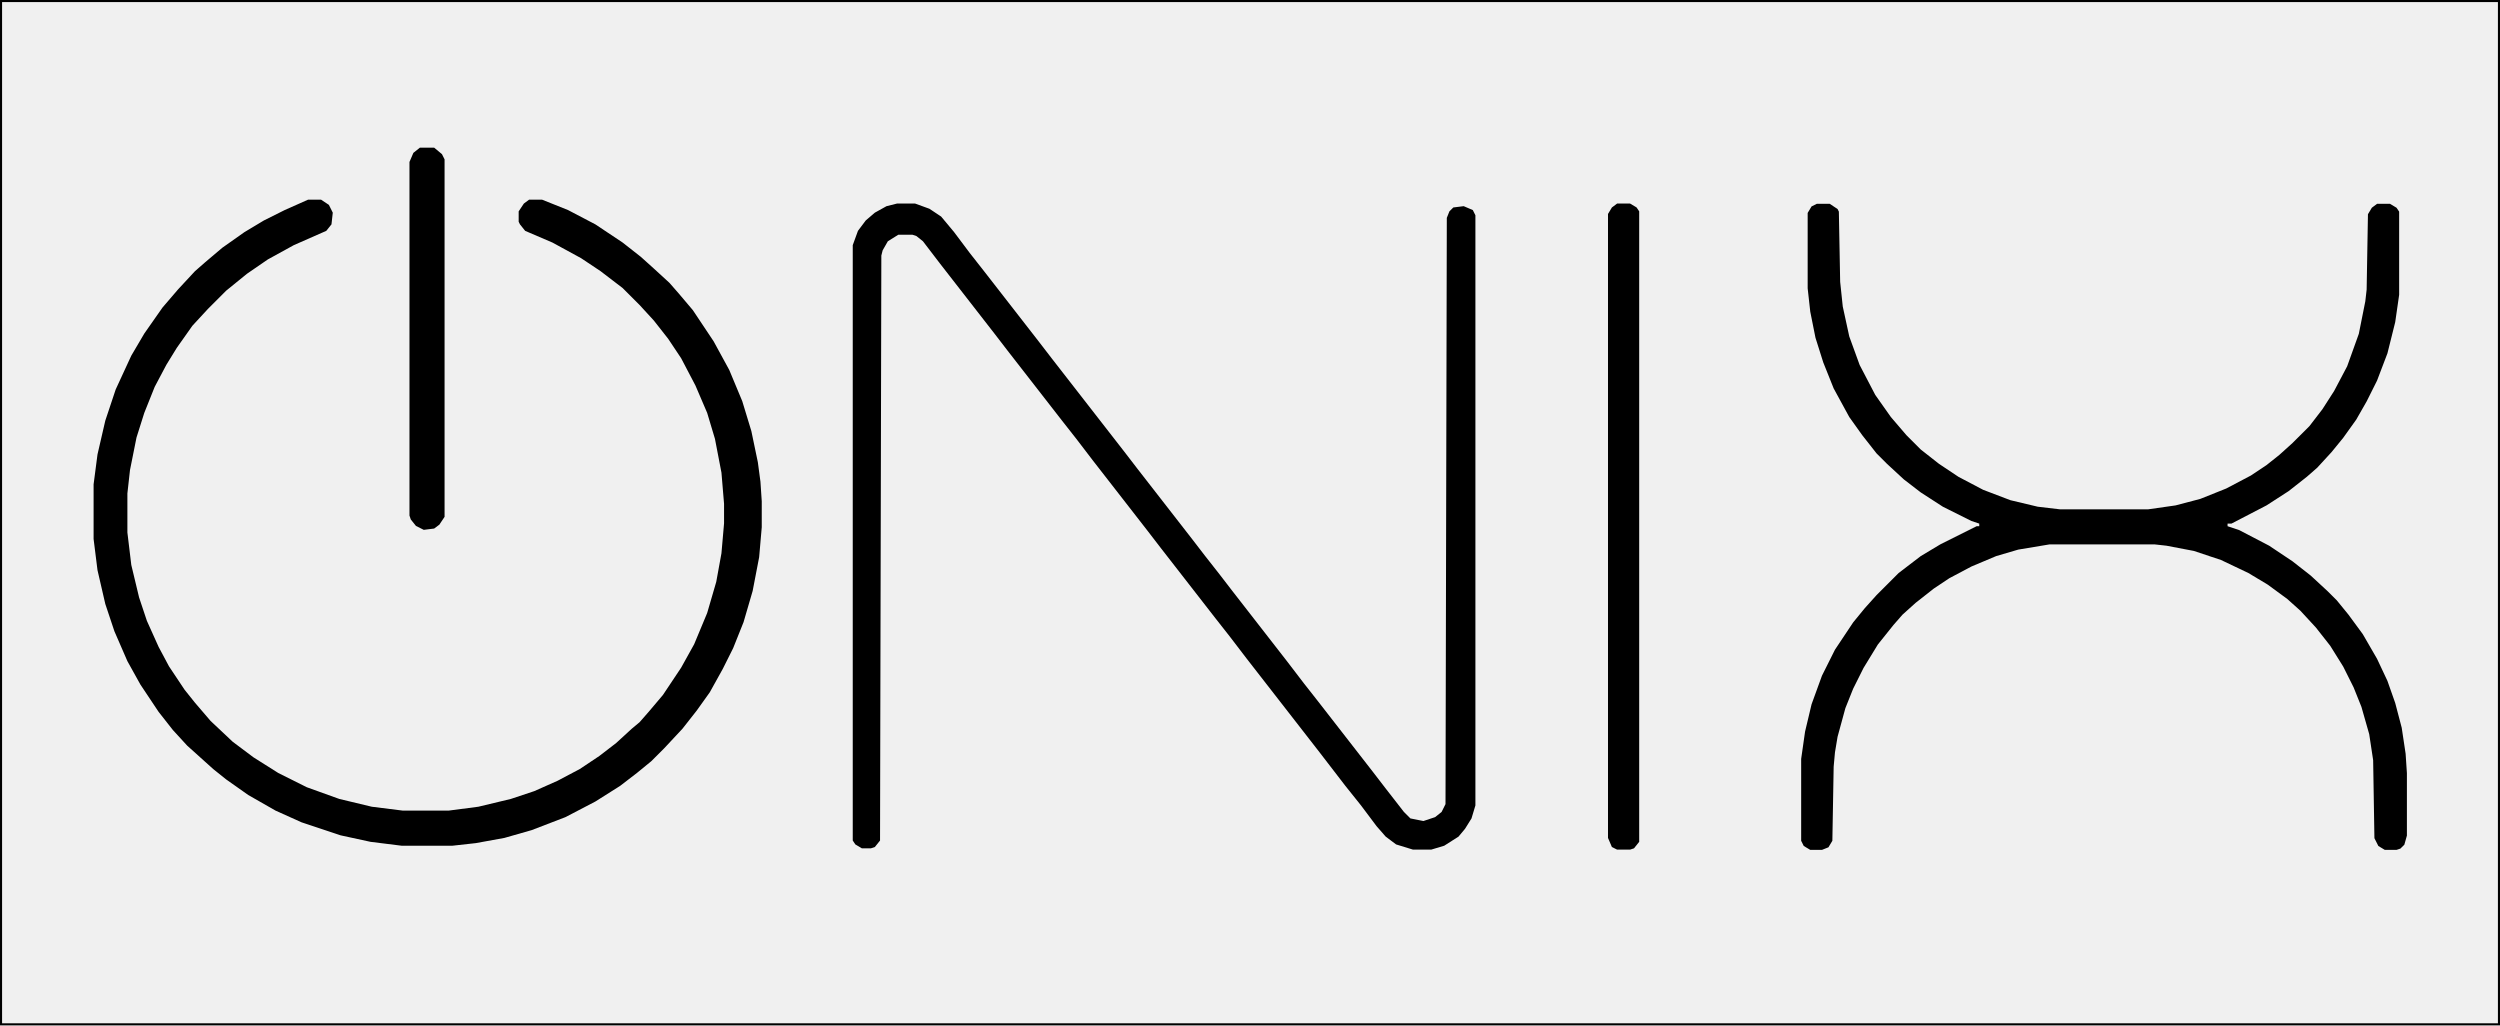
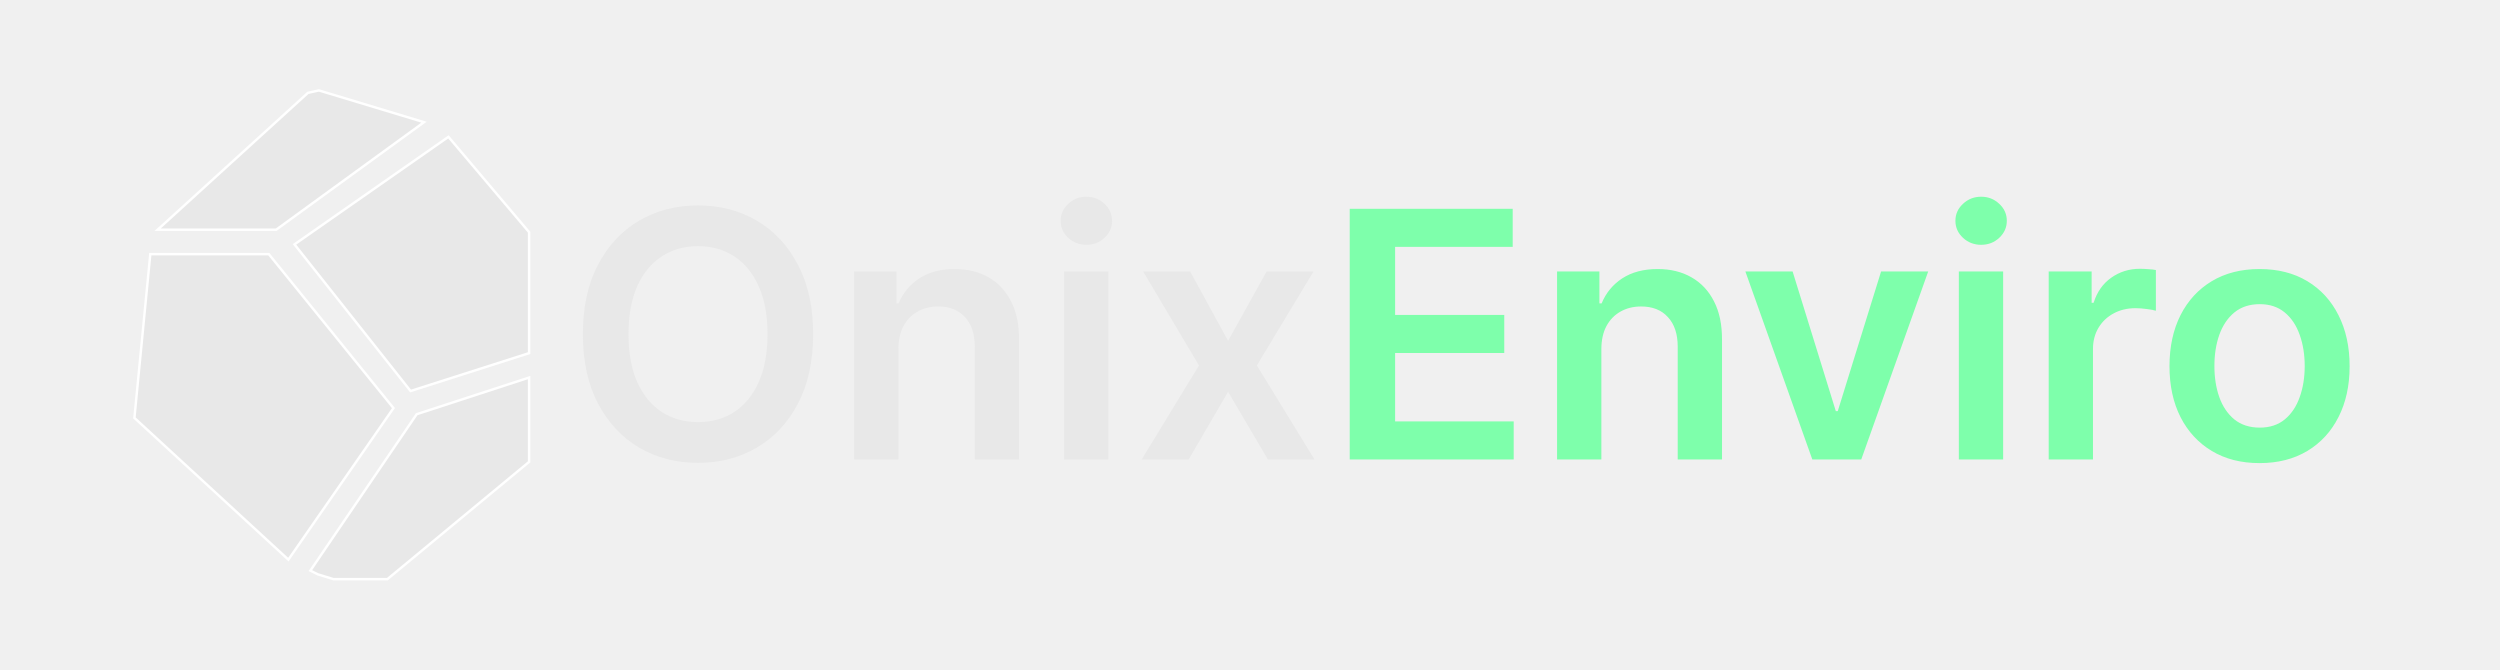
- <svg xmlns="http://www.w3.org/2000/svg" width="1202" height="493" viewBox="0 0 1202 493" fill="none">
-   <rect x="0.5" y="0.5" width="1201" height="492" stroke="black" />
-   <path d="M148.125 96H154.375L158.125 98.5L160 102.25L159.375 107.875L156.875 111L141.25 117.875L128.75 124.75L118.75 131.625L108.75 139.75L100 148.5L92.5 156.625L85 167.25L80 175.375L74.375 186L69.375 198.5L65.625 210.375L62.5 226L61.25 237.25V256L63.125 271.625L66.875 287.25L70.625 298.5L76.25 311L81.25 320.375L88.75 331.625L93.75 337.875L101.25 346.625L111.875 356.625L121.875 364.125L133.75 371.625L147.5 378.5L163.125 384.125L178.75 387.875L193.75 389.75H215.625L230 387.875L245.625 384.125L256.875 380.375L268.125 375.375L278.75 369.75L288.125 363.5L296.25 357.25L303.75 350.375L307.5 347.25L311.875 342.25L318.75 334.125L327.5 321L333.75 309.75L340 294.75L344.375 279.75L346.875 266L348.125 251.625V242.25L346.875 227.25L343.75 211L340 198.5L334.375 185.375L327.5 172.25L321.25 162.875L314.375 154.125L307.5 146.625L299.375 138.5L288.75 130.375L279.375 124.125L265.625 116.625L252.5 111L250 107.875L249.375 106.625V101.625L251.875 97.875L254.375 96H260.625L273.125 101L286.25 107.875L299.375 116.625L308.125 123.5L314.375 129.125L321.875 136L326.25 141L333.125 149.125L343.125 164.125L350.625 177.875L356.875 192.875L361.25 207.25L364.375 222.25L365.625 231.625L366.25 241V253.5L365 267.875L361.875 284.125L357.5 299.125L352.5 311.625L347.5 321.625L341.25 332.875L335 341.625L328.125 350.375L319.375 359.75L313.125 366L306.25 371.625L298.125 377.875L286.25 385.375L271.875 392.875L255.625 399.125L242.5 402.875L228.75 405.375L217.5 406.625H193.125L178.125 404.75L163.75 401.625L145 395.375L132.5 389.75L119.375 382.25L108.75 374.75L102.5 369.75L90 358.5L83.125 351L76.25 342.25L67.5 329.125L61.25 317.875L55 303.5L50.625 290.375L46.875 274.125L45 259.125V232.875L46.875 218.5L50.625 202.25L55.625 187.25L63.125 171L69.375 160.375L78.125 147.875L85.625 139.125L93.75 130.375L98.75 126L106.875 119.125L117.5 111.625L126.875 106L136.875 101L148.125 96Z" fill="black" />
-   <path d="M431.25 97.875H440L446.875 100.375L452.5 104.125L458.75 111.625L466.25 121.625L473.125 130.375L499.375 164.125L505.625 172.25L540.625 217.25L546.875 225.375L573.125 259.125L579.375 267.25L586.25 276L592.5 284.125L618.75 317.875L626.875 328.5L633.75 337.25L660 371L666.25 379.125L675 390.375L678.125 393.5L684.375 394.75L690 392.875L693.125 390.375L695 386.625L695.625 104.75L696.875 101.625L698.75 99.75L703.75 99.125L708.125 101L709.375 103.5V387.25L707.5 393.5L704.375 398.5L701.25 402.25L694.375 406.625L688.125 408.5H679.375L671.25 406L666.25 402.25L661.875 397.25L654.375 387.25L646.875 377.875L634.375 361.625L599.375 316.625L591.25 306L584.375 297.25L558.125 263.5L551.875 255.375L525.625 221.625L517.5 211L510.625 202.25L484.375 168.5L478.125 160.375L451.875 126.625L443.75 116L440.625 113.5L438.75 112.875H431.875L426.875 116L424.375 120.375L423.75 122.875L423.125 404.125L420.625 407.25L418.75 407.875H414.375L411.25 406L410 404.125V117.875L412.5 111L416.25 106L420.625 102.25L426.25 99.125L431.25 97.875Z" fill="black" />
-   <path d="M873.5 98H879.75L883.5 100.5L884.125 101.75L884.75 135.5L886 147.375L889.125 161.75L894.125 175.5L901.625 189.875L909.125 200.5L916.625 209.25L923.5 216.125L932.25 223L941.625 229.25L953.5 235.5L966.625 240.5L979.75 243.625L990.375 244.875H1032.88L1046.01 243L1057.88 239.875L1070.38 234.875L1082.24 228.625L1089.74 223.625L1096.01 218.625L1102.24 213L1110.38 204.875L1116.62 196.75L1122.24 188L1128.51 176.125L1134.12 160.5L1137.24 144.875L1137.88 139.25L1138.51 103L1140.38 99.875L1142.88 98H1149.12L1152.24 99.875L1153.51 101.75V141.75L1151.62 154.875L1147.88 169.875L1142.88 183L1137.88 193L1132.88 201.75L1126.62 210.5L1121.01 217.375L1114.12 224.875L1109.12 229.25L1100.38 236.125L1089.74 243L1072.88 251.75H1071.01V253L1076.62 254.875L1091.01 262.375L1102.24 269.875L1111.01 276.75L1119.12 284.25L1123.51 288.625L1129.12 295.5L1136.01 304.875L1142.88 316.75L1147.88 327.375L1151.62 338L1154.74 349.875L1156.62 362.375L1157.24 371.75V401.75L1156.01 406.125L1154.12 408L1152.24 408.625H1146.62L1143.51 406.75L1141.62 403L1141.01 365.5L1139.12 353L1135.38 339.875L1131.62 330.5L1126.62 320.5L1120.38 310.5L1113.51 301.75L1106.01 293.625L1099.74 288L1090.38 281.125L1081.01 275.5L1067.88 269.25L1054.74 264.875L1041.62 262.375L1036.01 261.75H985.375L970.375 264.25L959.75 267.375L947.875 272.375L937.25 278L929.75 283L921 289.875L914.75 295.5L910.375 300.5L902.875 309.875L896 321.125L891 331.125L887.25 340.5L883.5 354.25L882.25 361.75L881.625 368.625L881 404.25L879.125 407.375L876 408.625H870.375L867.25 406.75L866 404.25V364.875L867.875 351.75L871 338.625L876 324.875L882.25 312.375L891 299.25L896.625 292.375L902.25 286.125L912.875 275.5L923.5 267.375L932.875 261.75L950.375 253H951.625V251.75L947.875 250.5L934.125 243.625L923.5 236.75L915.375 230.5L907.25 223L902.25 218L895.375 209.25L889.125 200.5L881.625 186.75L876.625 174.25L872.875 162.375L870.375 149.875L869.125 138.625V102.375L871 99.25L873.5 98Z" fill="black" />
-   <path d="M777.5 97.875H783.75L786.875 99.75L788.125 101.625V404.75L785.625 407.875L783.75 408.5H777.5L775 407.25L773.125 402.875V102.875L775 99.75L777.5 97.875Z" fill="black" />
-   <path d="M201.875 71H208.75L212.5 74.125L213.75 76.625V248.5L211.25 252.25L208.75 254.125L203.75 254.75L200 252.875L197.5 249.75L196.875 247.875V77.875L198.75 73.5L201.875 71Z" fill="black" />
+ <svg xmlns="http://www.w3.org/2000/svg" width="1023" height="274" viewBox="0 0 1023 274" fill="none">
+   <path d="M130 235L127 233.5L170.5 169.5L216.5 154.5V189L158.5 237H136.5L130 235Z" fill="#E8E8E8" />
+   <path d="M55 171L118 229L161 167L110 104H61.5L55 171Z" fill="#E8E8E8" />
+   <path d="M216.5 95V144.5L168 160L120.5 100L183.5 56L216.5 95Z" fill="#E8E8E8" />
+   <path d="M113 94H64.5L126 38L130.5 37L173.5 50L113 94Z" fill="#E8E8E8" />
+   <path d="M130 235L127 233.5L170.5 169.5L216.5 154.5V189L158.5 237H136.5L130 235Z" stroke="white" />
+   <path d="M55 171L118 229L161 167L110 104H61.5L55 171Z" stroke="white" />
+   <path d="M216.5 95V144.5L168 160L120.5 100L183.5 56L216.5 95Z" stroke="white" />
+   <path d="M113 94H64.5L126 38L130.5 37L173.5 50L113 94Z" stroke="white" />
+   <path d="M332.744 136.727C332.744 147.776 330.675 157.24 326.536 165.118C322.43 172.962 316.822 178.971 309.712 183.143C302.635 187.316 294.607 189.402 285.627 189.402C276.648 189.402 268.603 187.316 261.493 183.143C254.417 178.937 248.809 172.912 244.669 165.067C240.564 157.19 238.511 147.743 238.511 136.727C238.511 125.678 240.564 116.232 244.669 108.387C248.809 100.509 254.417 94.484 261.493 90.311C268.603 86.139 276.648 84.053 285.627 84.053C294.607 84.053 302.635 86.139 309.712 90.311C316.822 94.484 322.43 100.509 326.536 108.387C330.675 116.232 332.744 125.678 332.744 136.727ZM314.068 136.727C314.068 128.95 312.849 122.39 310.413 117.049C308.009 111.675 304.671 107.619 300.398 104.882C296.126 102.112 291.202 100.726 285.627 100.726C280.053 100.726 275.129 102.112 270.857 104.882C266.584 107.619 263.229 111.675 260.792 117.049C258.389 122.39 257.187 128.95 257.187 136.727C257.187 144.505 258.389 151.081 260.792 156.455C263.229 161.796 266.584 165.852 270.857 168.623C275.129 171.36 280.053 172.728 285.627 172.728C291.202 172.728 296.126 171.36 300.398 168.623C304.671 165.852 308.009 161.796 310.413 156.455C312.849 151.081 314.068 144.505 314.068 136.727ZM367.631 142.936V188H349.506V111.091H366.83V124.159H367.731C369.501 119.853 372.321 116.432 376.193 113.895C380.099 111.358 384.922 110.089 390.664 110.089C395.972 110.089 400.595 111.224 404.534 113.494C408.506 115.764 411.577 119.052 413.747 123.358C415.95 127.664 417.035 132.888 417.001 139.031V188H398.876V141.835C398.876 136.694 397.54 132.672 394.87 129.767C392.233 126.863 388.578 125.411 383.904 125.411C380.733 125.411 377.913 126.112 375.442 127.514C373.006 128.883 371.086 130.869 369.684 133.473C368.316 136.076 367.631 139.231 367.631 142.936ZM435.427 188V111.091H453.553V188H435.427ZM444.54 100.175C441.67 100.175 439.199 99.224 437.13 97.321C435.06 95.385 434.025 93.065 434.025 90.362C434.025 87.624 435.06 85.304 437.13 83.402C439.199 81.466 441.67 80.498 444.54 80.498C447.445 80.498 449.915 81.466 451.951 83.402C454.021 85.304 455.055 87.624 455.055 90.362C455.055 93.065 454.021 95.385 451.951 97.321C449.915 99.224 447.445 100.175 444.54 100.175ZM487.013 111.091L502.535 139.481L518.308 111.091H537.485L514.302 149.545L537.885 188H518.808L502.535 160.311L486.412 188H467.185L490.618 149.545L467.786 111.091H487.013Z" fill="#E8E8E8" />
+   <path d="M552.306 188V85.454H619V101.027H570.882V128.866H615.545V144.438H570.882V172.428H619.401V188H552.306ZM655.277 142.936V188H637.151V111.091H654.476V124.159H655.377C657.146 119.853 659.967 116.432 663.839 113.895C667.744 111.358 672.568 110.089 678.309 110.089C683.617 110.089 688.24 111.224 692.179 113.494C696.151 115.764 699.222 119.052 701.392 123.358C703.595 127.664 704.68 132.888 704.647 139.031V188H686.521V141.835C686.521 136.694 685.186 132.672 682.515 129.767C679.878 126.863 676.223 125.411 671.55 125.411C668.379 125.411 665.558 126.112 663.088 127.514C660.651 128.883 658.732 130.869 657.33 133.473C655.961 136.076 655.277 139.231 655.277 142.936ZM789.017 111.091L761.628 188H741.599L714.21 111.091H733.538L751.213 168.222H752.014L769.739 111.091H789.017ZM801.559 188V111.091H819.685V188H801.559ZM810.672 100.175C807.801 100.175 805.331 99.224 803.262 97.321C801.192 95.385 800.157 93.065 800.157 90.362C800.157 87.624 801.192 85.304 803.262 83.402C805.331 81.466 807.801 80.498 810.672 80.498C813.576 80.498 816.047 81.466 818.083 83.402C820.152 85.304 821.187 87.624 821.187 90.362C821.187 93.065 820.152 95.385 818.083 97.321C816.047 99.224 813.576 100.175 810.672 100.175ZM838.324 188V111.091H855.899V123.909H856.7C858.102 119.469 860.505 116.048 863.91 113.645C867.348 111.208 871.271 109.989 875.677 109.989C876.678 109.989 877.797 110.039 879.032 110.14C880.3 110.206 881.352 110.323 882.186 110.49V127.164C881.418 126.897 880.2 126.663 878.531 126.463C876.895 126.229 875.31 126.112 873.774 126.112C870.47 126.112 867.499 126.83 864.862 128.265C862.258 129.667 860.205 131.62 858.703 134.124C857.201 136.627 856.45 139.515 856.45 142.786V188H838.324ZM924.609 189.502C917.098 189.502 910.589 187.85 905.081 184.545C899.573 181.24 895.301 176.617 892.263 170.675C889.259 164.734 887.757 157.79 887.757 149.846C887.757 141.901 889.259 134.941 892.263 128.966C895.301 122.991 899.573 118.351 905.081 115.047C910.589 111.742 917.098 110.089 924.609 110.089C932.119 110.089 938.629 111.742 944.137 115.047C949.644 118.351 953.9 122.991 956.905 128.966C959.942 134.941 961.461 141.901 961.461 149.846C961.461 157.79 959.942 164.734 956.905 170.675C953.9 176.617 949.644 181.24 944.137 184.545C938.629 187.85 932.119 189.502 924.609 189.502ZM924.709 174.982C928.781 174.982 932.186 173.863 934.923 171.627C937.661 169.357 939.697 166.319 941.032 162.514C942.401 158.708 943.085 154.469 943.085 149.796C943.085 145.089 942.401 140.833 941.032 137.028C939.697 133.189 937.661 130.135 934.923 127.865C932.186 125.595 928.781 124.46 924.709 124.46C920.536 124.46 917.065 125.595 914.294 127.865C911.557 130.135 909.504 133.189 908.135 137.028C906.8 140.833 906.133 145.089 906.133 149.796C906.133 154.469 906.8 158.708 908.135 162.514C909.504 166.319 911.557 169.357 914.294 171.627C917.065 173.863 920.536 174.982 924.709 174.982Z" fill="#7EFFAB" />
</svg>
